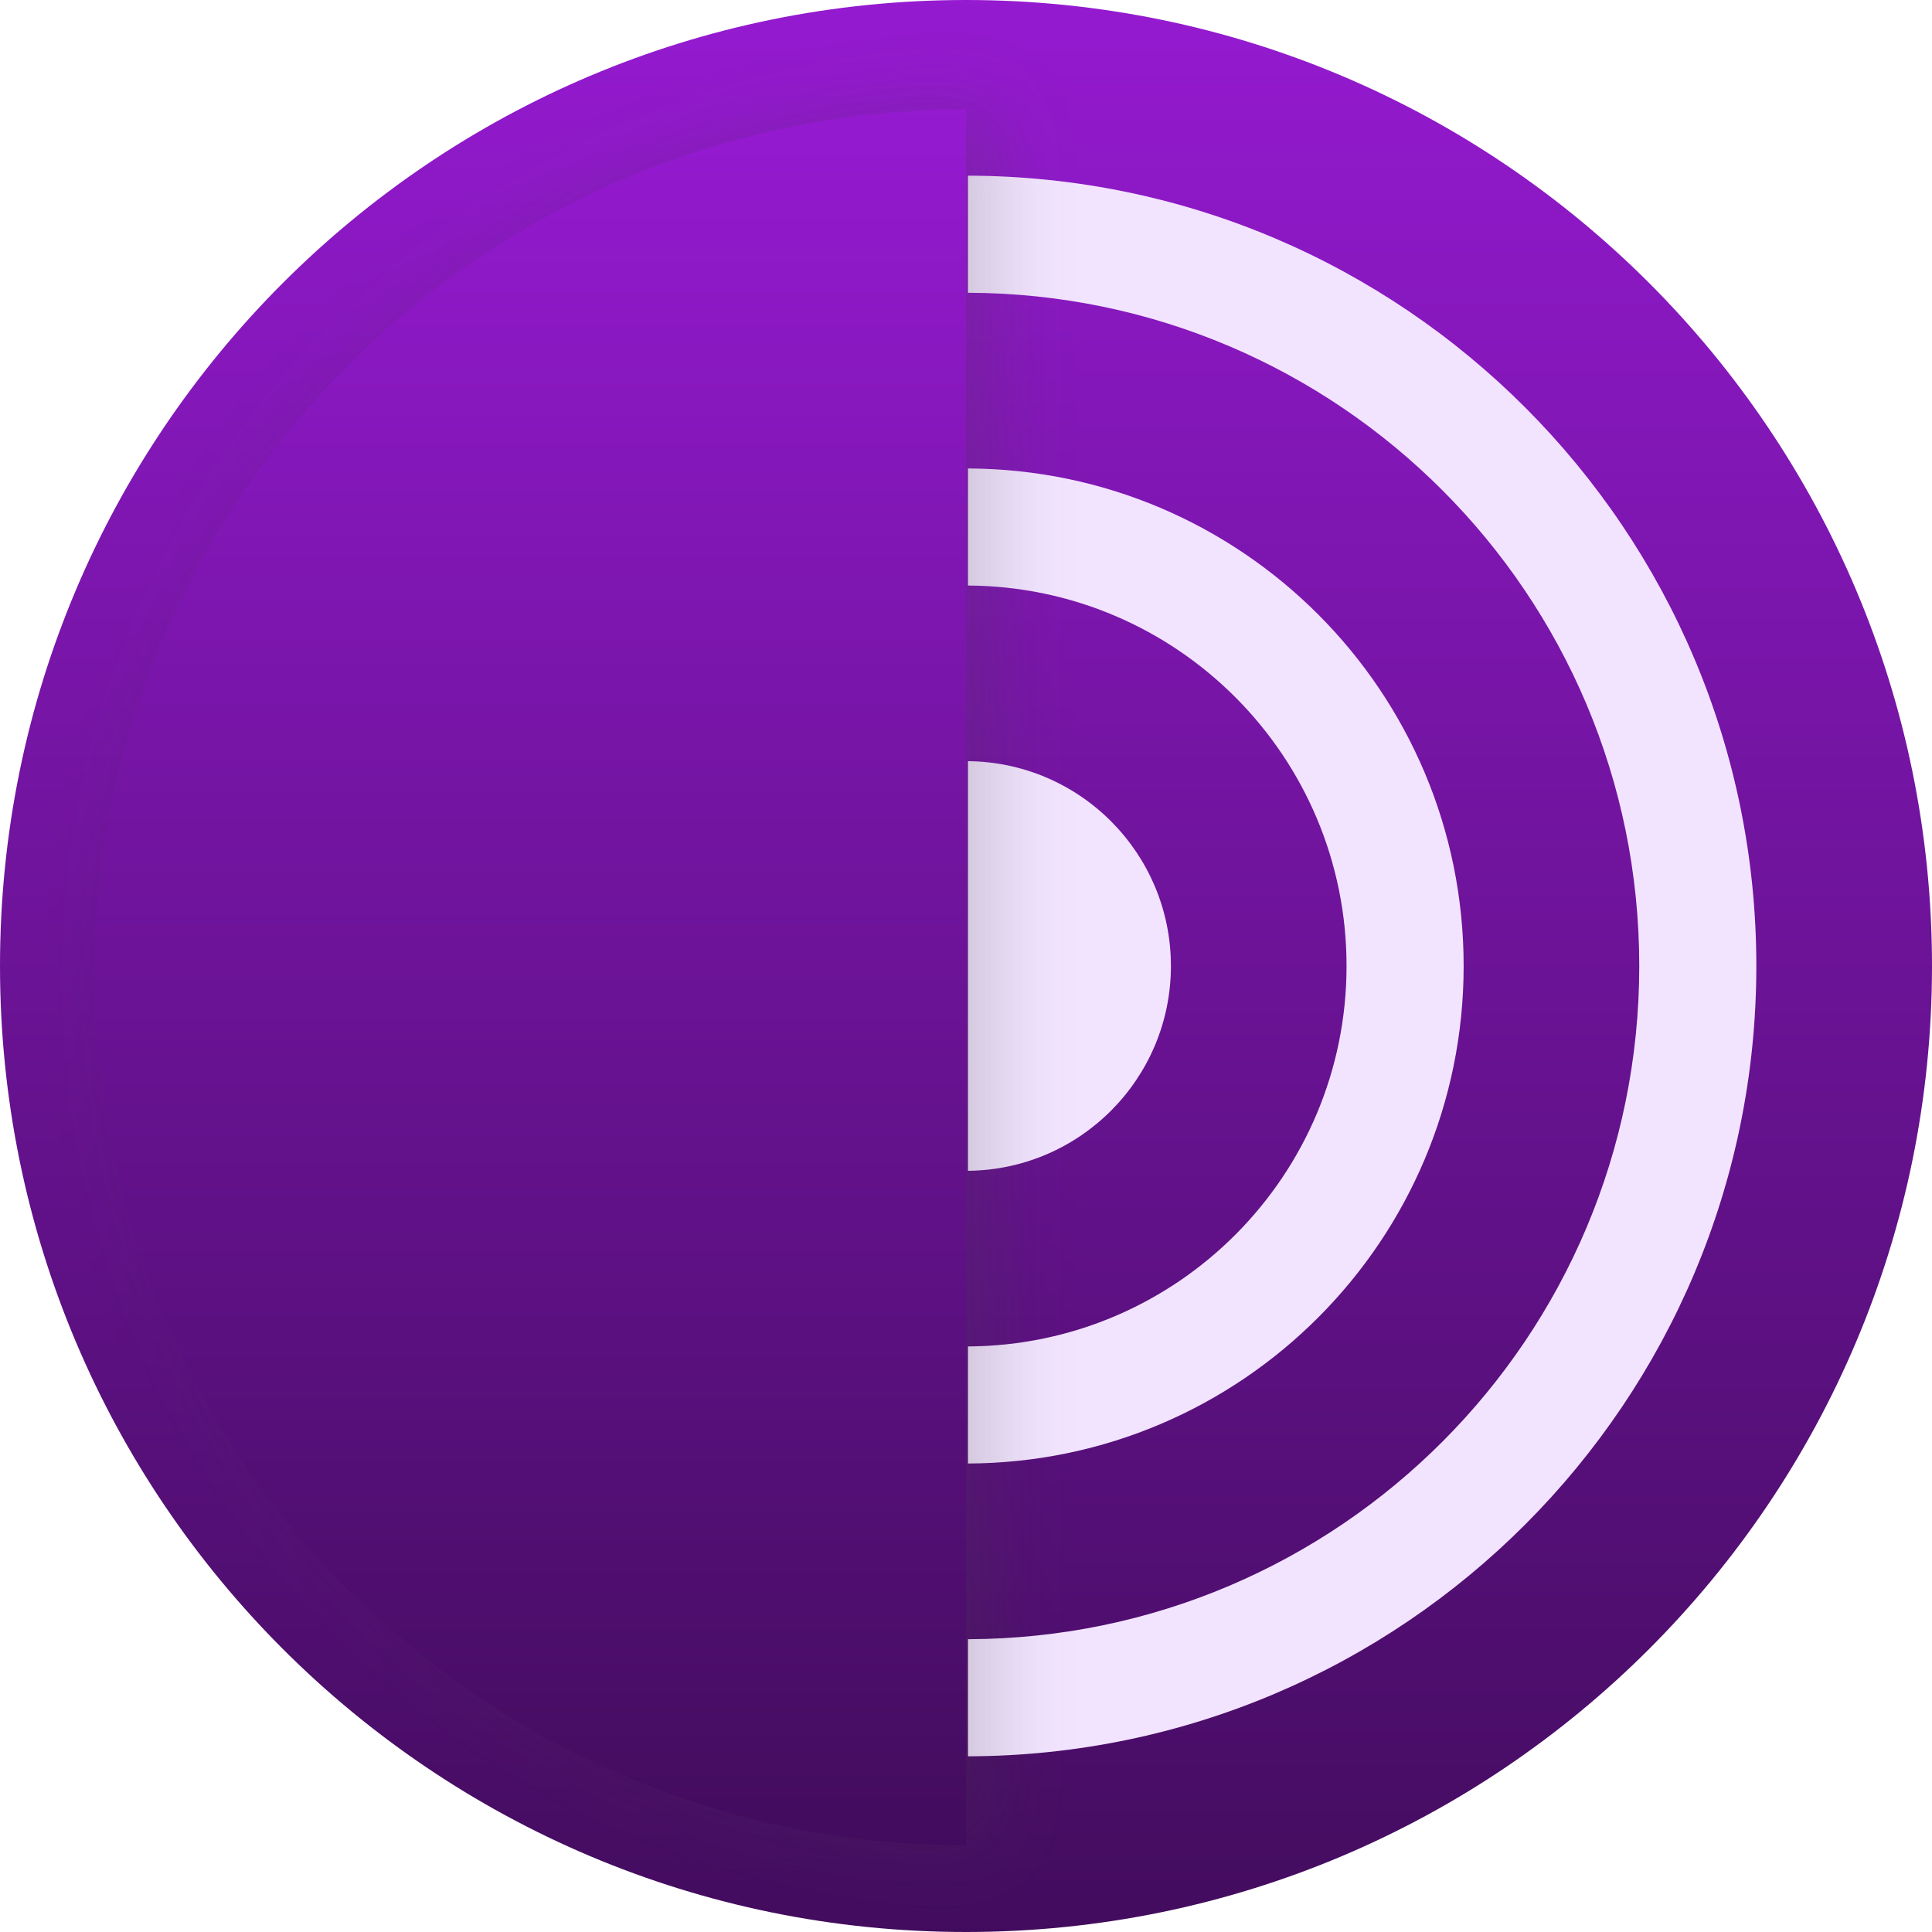
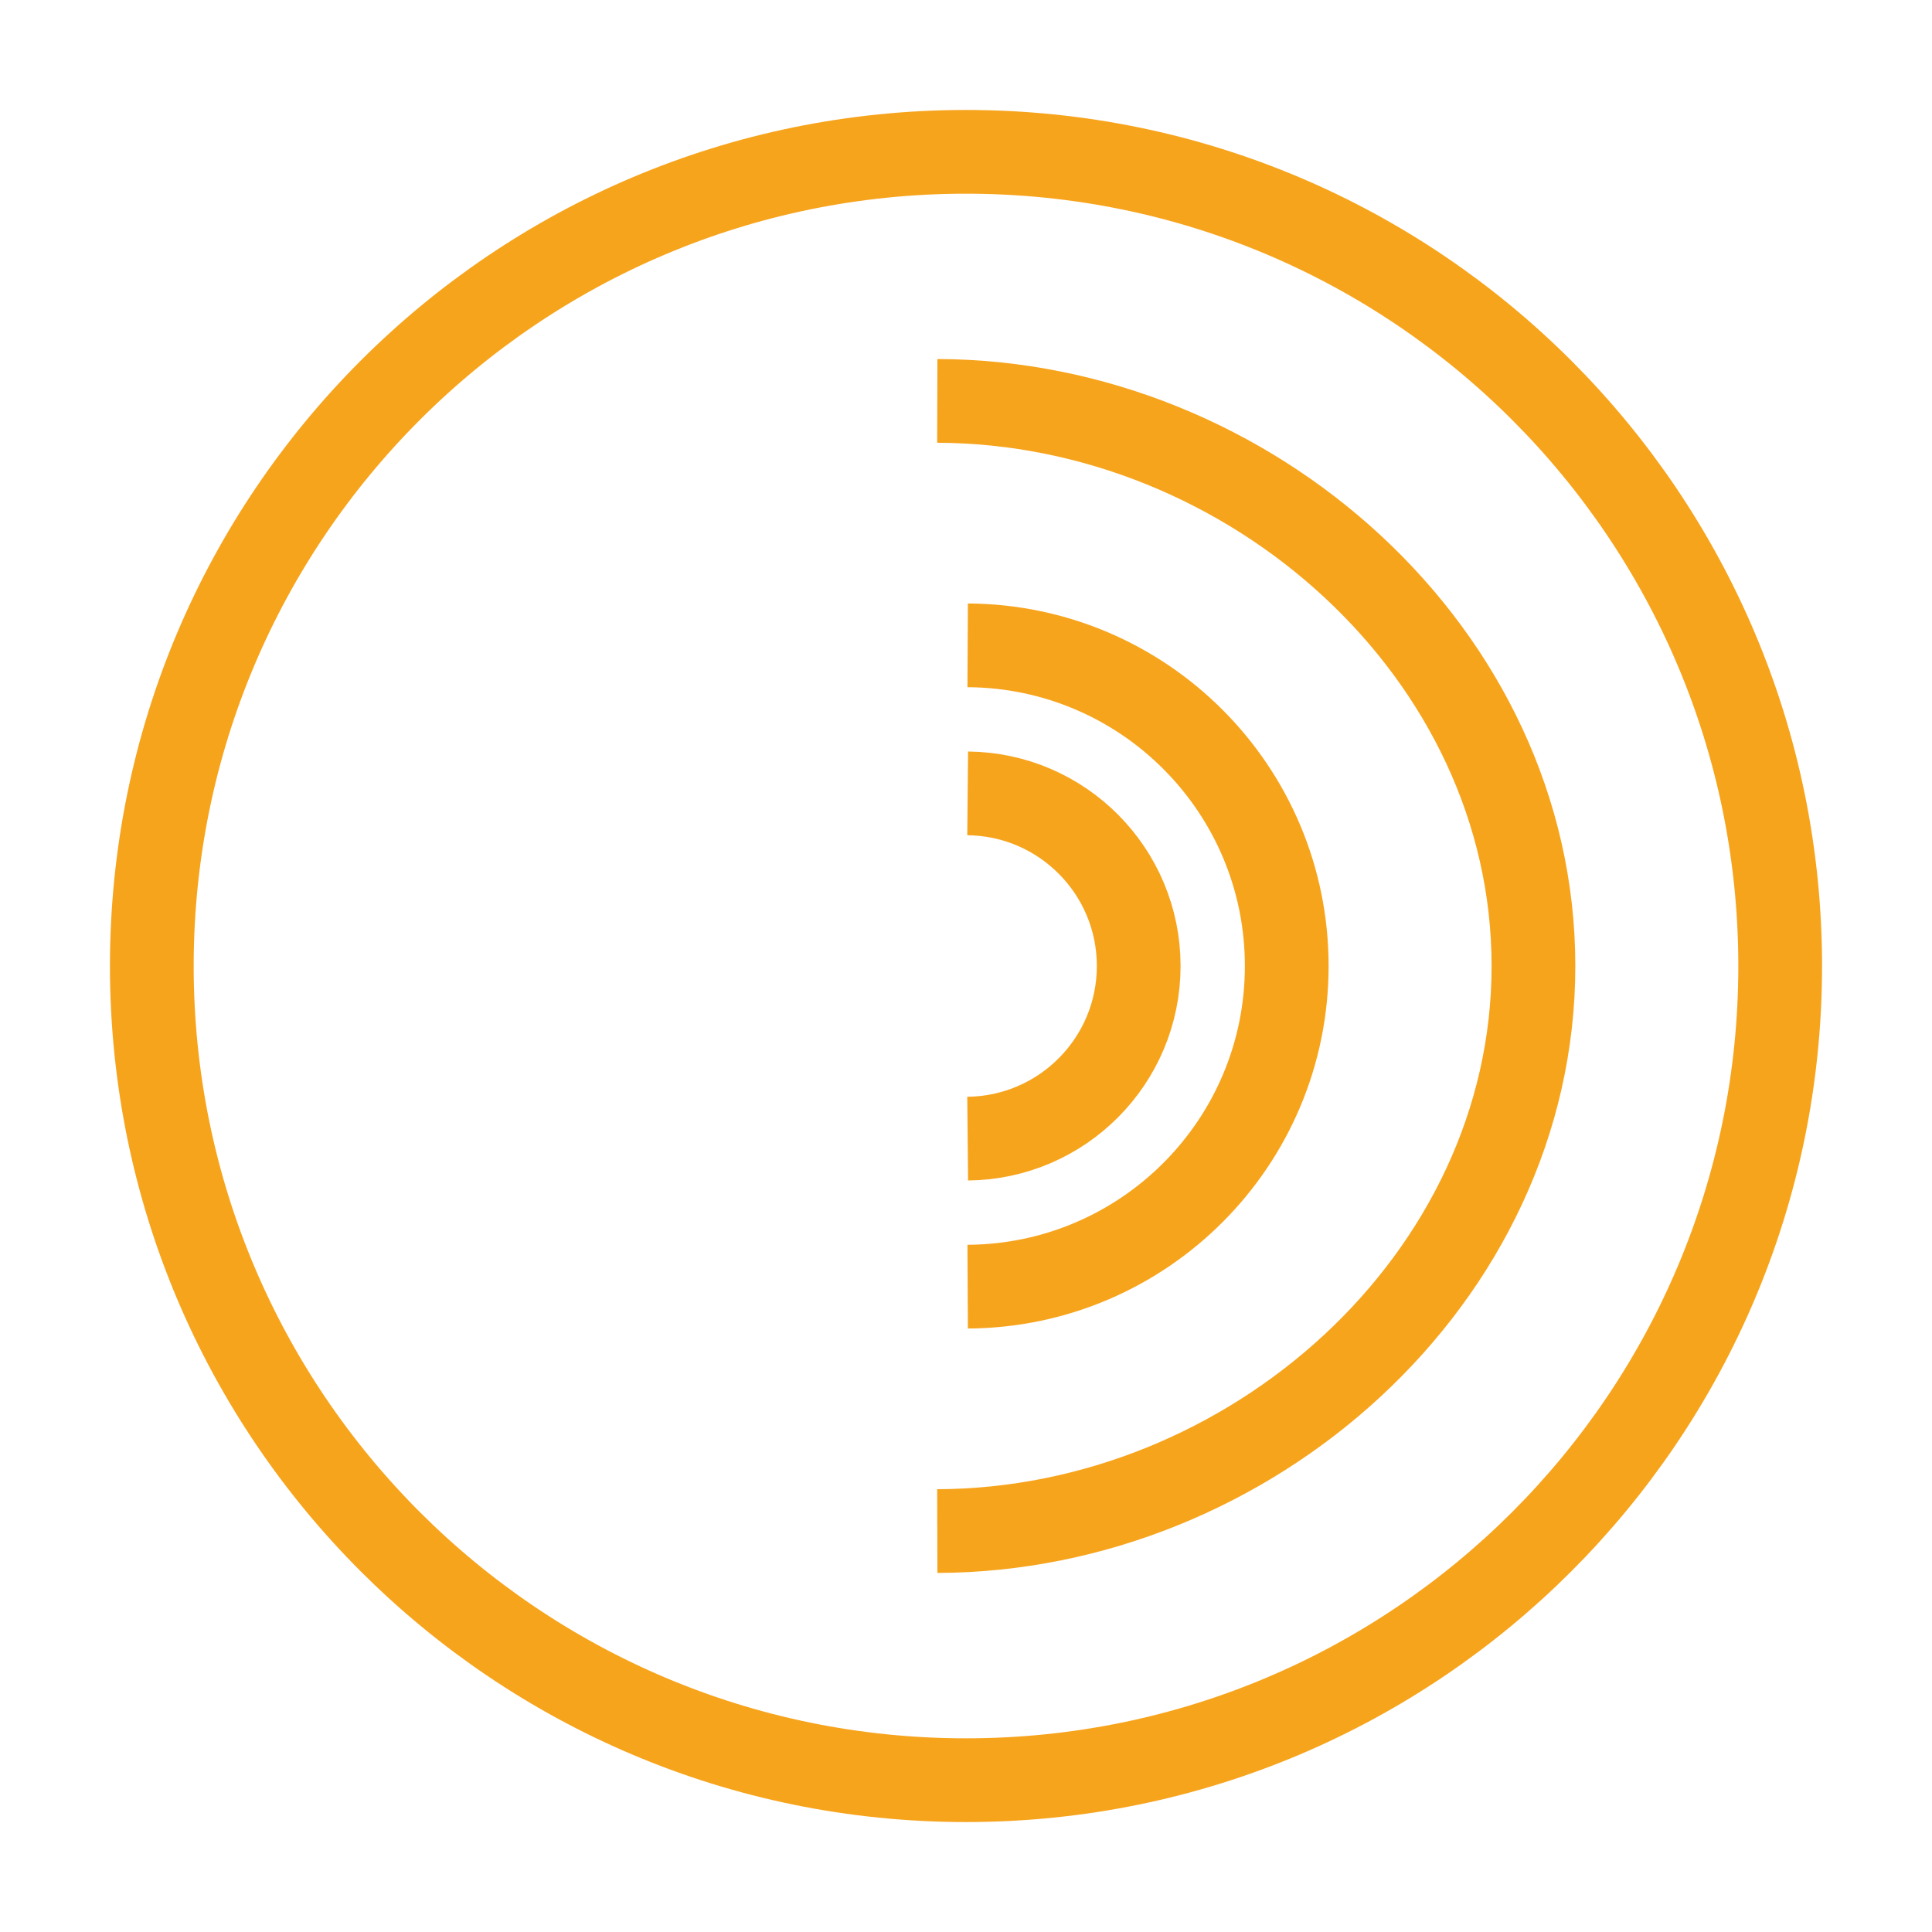
- <svg xmlns="http://www.w3.org/2000/svg" xmlns:xlink="http://www.w3.org/1999/xlink" width="512px" height="512px" viewBox="0 0 512 512" version="1.1">
+ <svg xmlns="http://www.w3.org/2000/svg" width="512" height="512" viewBox="0 0 512 512">
  <defs>
-     <linearGradient x1="50%" y1="100%" x2="50%" y2="0%" id="linearGradient-1">
-       <stop stop-color="#420C5D" offset="0%" />
-       <stop stop-color="#951AD1" offset="100%" />
+     <linearGradient id="a" x1="50%" x2="50%" y1="100%" y2="0%">
+       <stop offset="0%" stop-color="#420c5d" />
+       <stop offset="100%" stop-color="#951ad1" />
    </linearGradient>
-     <path d="M25,29 C152.578,29 256,131.975 256,259 C256,386.025 152.578,489 25,489 L25,29 Z" id="path-2" />
-     <filter x="-18.2%" y="-7.4%" width="129.4%" height="114.8%" filterUnits="objectBoundingBox" id="filter-3">
-       <feOffset dx="-8" dy="0" in="SourceAlpha" result="shadowOffsetOuter1" />
-       <feGaussianBlur stdDeviation="10" in="shadowOffsetOuter1" result="shadowBlurOuter1" />
-       <feColorMatrix values="0 0 0 0 0.251   0 0 0 0 0.251   0 0 0 0 0.251  0 0 0 0.2 0" type="matrix" in="shadowBlurOuter1" />
-     </filter>
  </defs>
-   <g id="tor-browser-icon" stroke="none" stroke-width="1" fill="none" fill-rule="evenodd">
-     <g id="icon_512x512">
-       <g id="Group">
-         <g id="tb_icon/Stable">
-           <g id="Stable">
-             <circle id="background" fill="#F2E4FF" fill-rule="nonzero" cx="256" cy="256" r="246" />
-             <path d="M256.525,465.44 L256.525,434.407 C354.826,434.123 434.421,354.365 434.421,255.993 C434.421,157.628 354.826,77.87 256.525,77.586 L256.525,46.553 C371.964,46.844 465.447,140.49 465.447,255.993 C465.447,371.503 371.964,465.156 256.525,465.44 Z M256.525,356.82 C311.97,356.529 356.849,311.516 356.849,255.993 C356.849,200.477 311.97,155.464 256.525,155.173 L256.525,124.147 C329.115,124.43 387.882,183.339 387.882,255.993 C387.882,328.654 329.115,387.562 256.525,387.846 L256.525,356.82 Z M256.525,201.719 C286.267,202.003 310.303,226.18 310.303,255.993 C310.303,285.812 286.267,309.99 256.525,310.274 L256.525,201.719 Z M0,255.993 C0,397.384 114.609,512 256,512 C397.384,512 512,397.384 512,255.993 C512,114.609 397.384,0 256,0 C114.609,0 0,114.609 0,255.993 Z" id="center" fill="url(#linearGradient-1)" />
-             <g id="half" transform="translate(140.5, 259) scale(-1, 1) translate(-140.5, -259) ">
-               <use fill="black" fill-opacity="1" filter="url(#filter-3)" xlink:href="#path-2" />
-               <use fill="url(#linearGradient-1)" fill-rule="evenodd" xlink:href="#path-2" />
-             </g>
-           </g>
-         </g>
-       </g>
-     </g>
+   <g fill="none" fill-rule="evenodd" style="stroke:#f7a41d;stroke-opacity:1;fill:none;fill-opacity:1">
+     <path fill="url(#a)" d="M236.202 406.163c82.852-.24 157.99-66.844 157.99-149.756M244.254 341.39c46.731-.245 84.557-38.184 84.557-84.982 0-46.79-37.826-84.73-84.557-84.975m0 39.232c25.068.239 45.326 20.617 45.326 45.744 0 25.133-20.258 45.511-45.326 45.75m-216.21-45.751c0 119.17 96.598 215.773 215.768 215.773 119.164 0 215.767-96.603 215.767-215.773 0-119.164-96.603-215.76-215.767-215.76-119.17 0-215.767 96.596-215.767 215.76" style="fill:none;fill-opacity:1;stroke:#f7a41d;stroke-width:22.19;stroke-dasharray:none;stroke-opacity:1" transform="translate(12.188 -.413)" />
+     <path d="M236.202 106.652c82.852.24 157.99 66.844 157.99 149.755" style="fill:none;fill-opacity:1;stroke:#f7a41d;stroke-width:22.19;stroke-dasharray:none;stroke-opacity:1" transform="translate(12.188 -.413)" />
  </g>
</svg>
